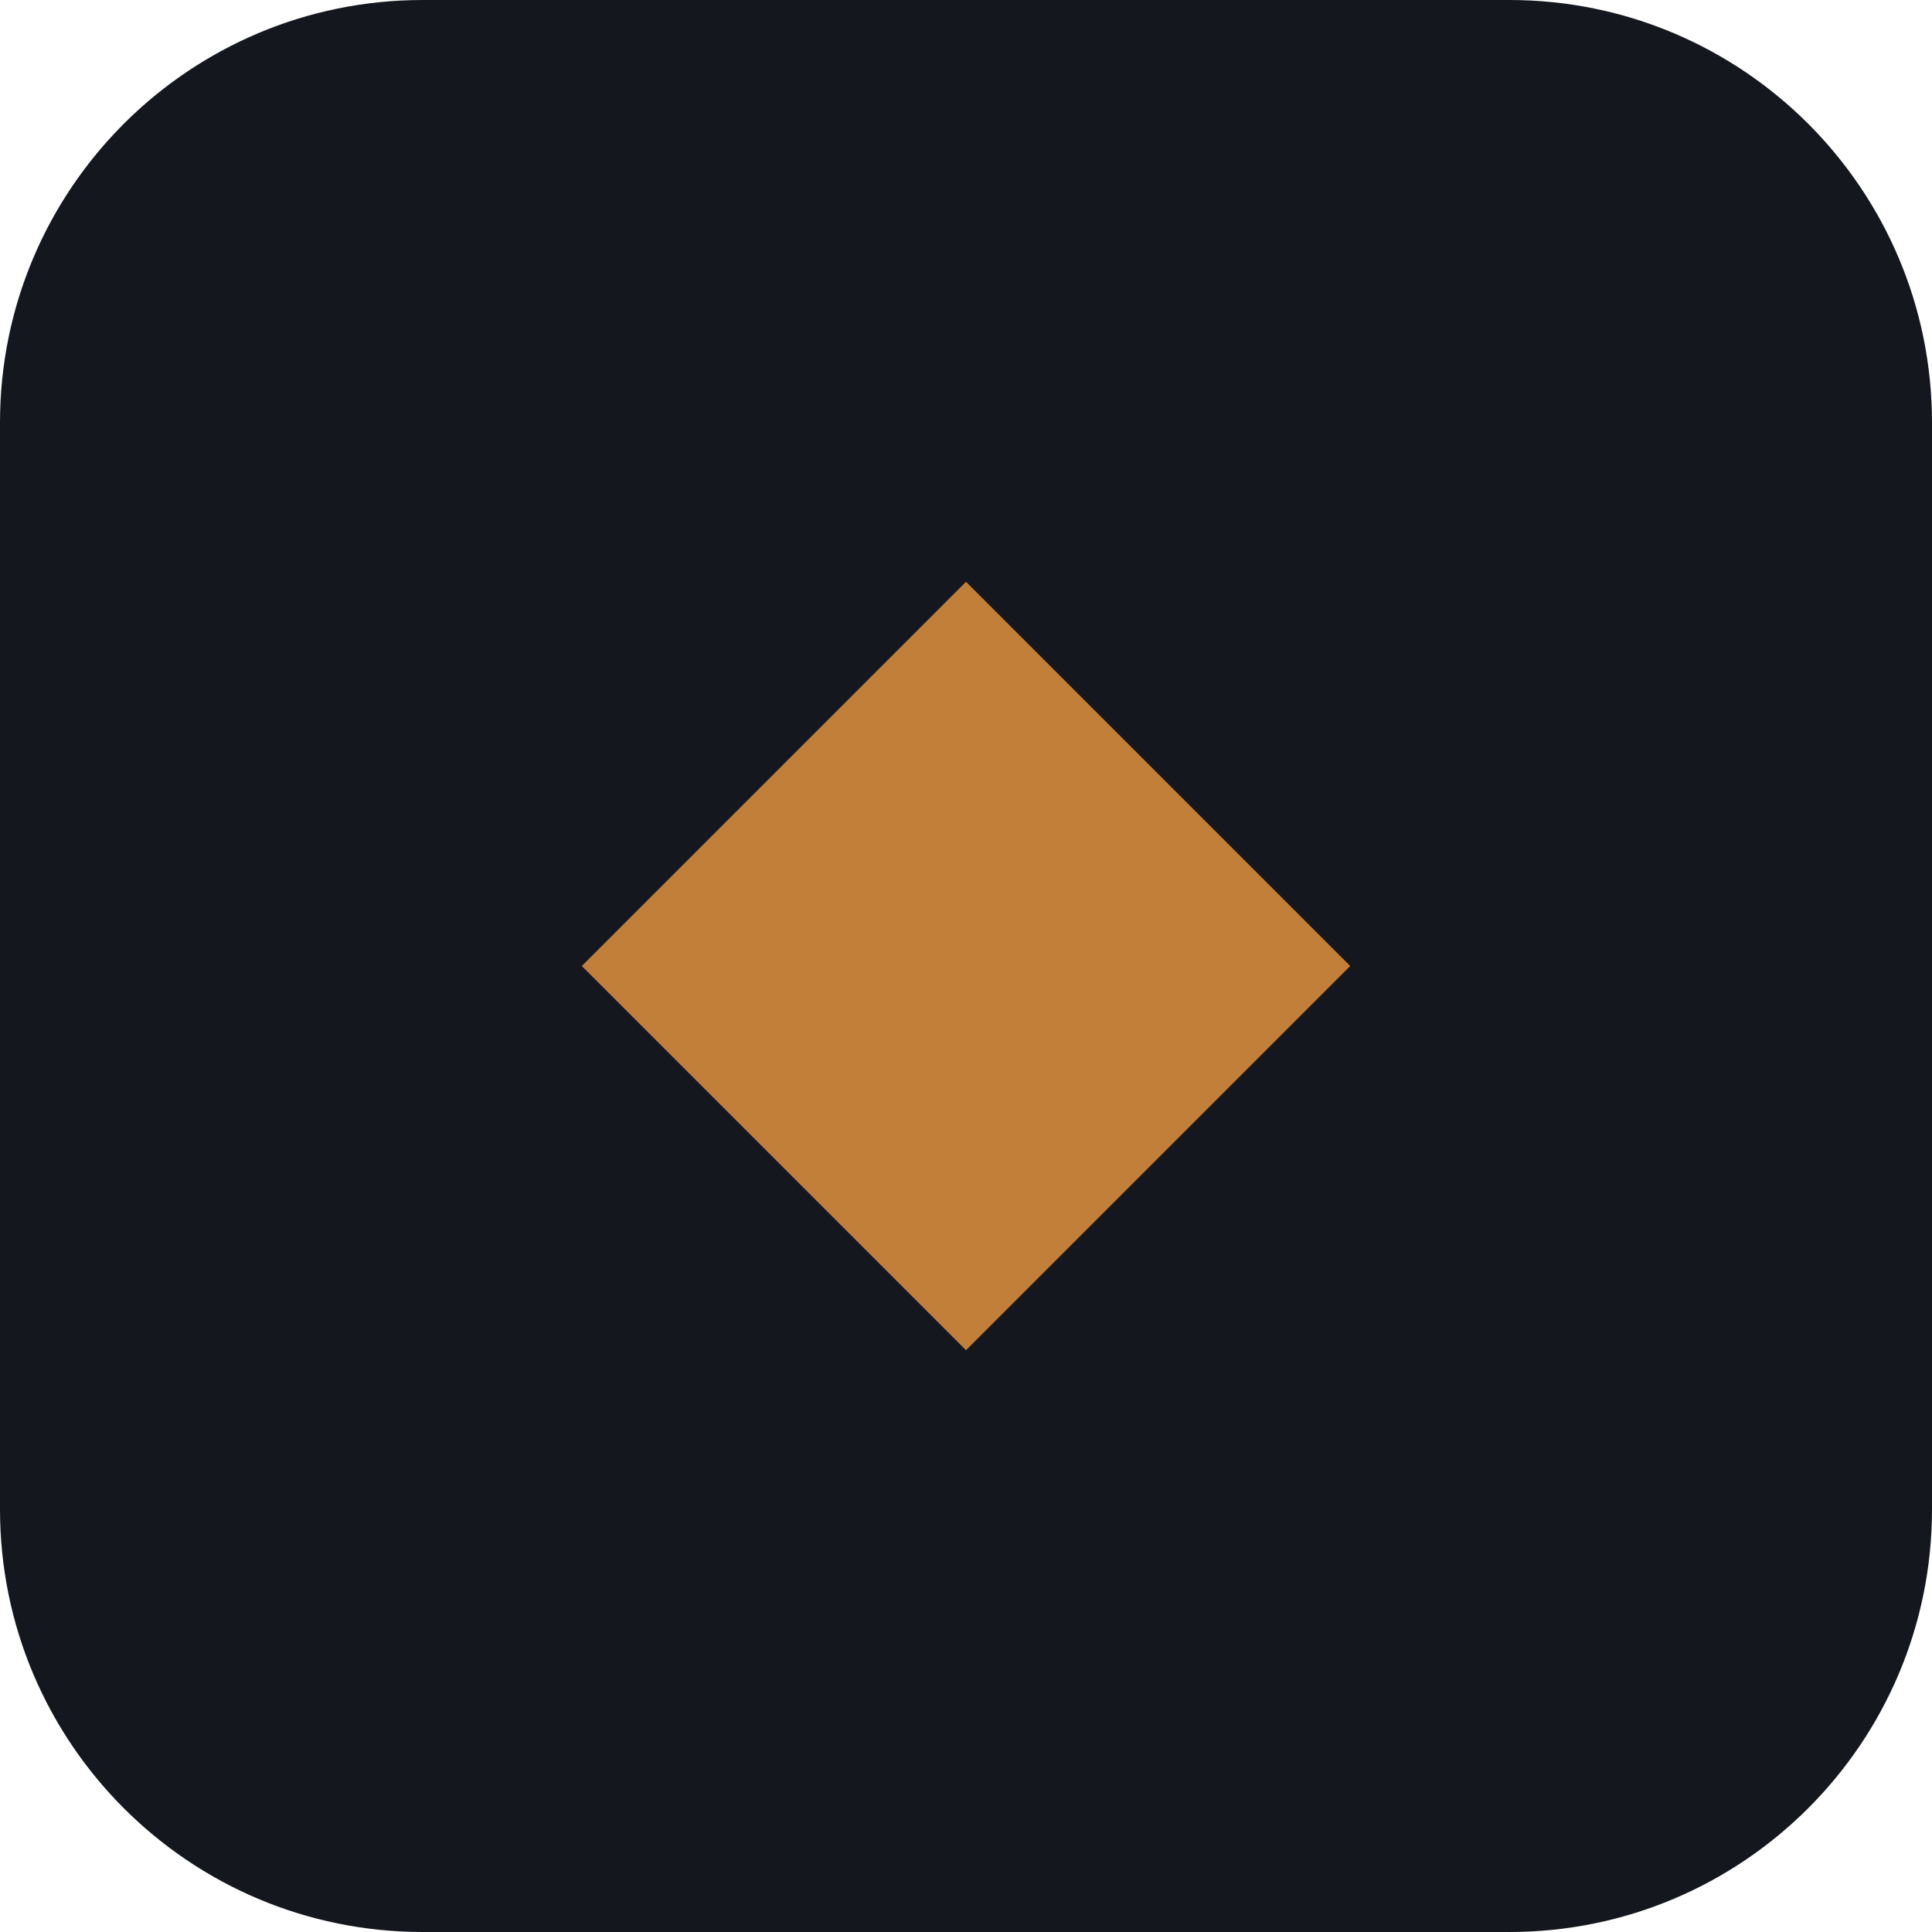
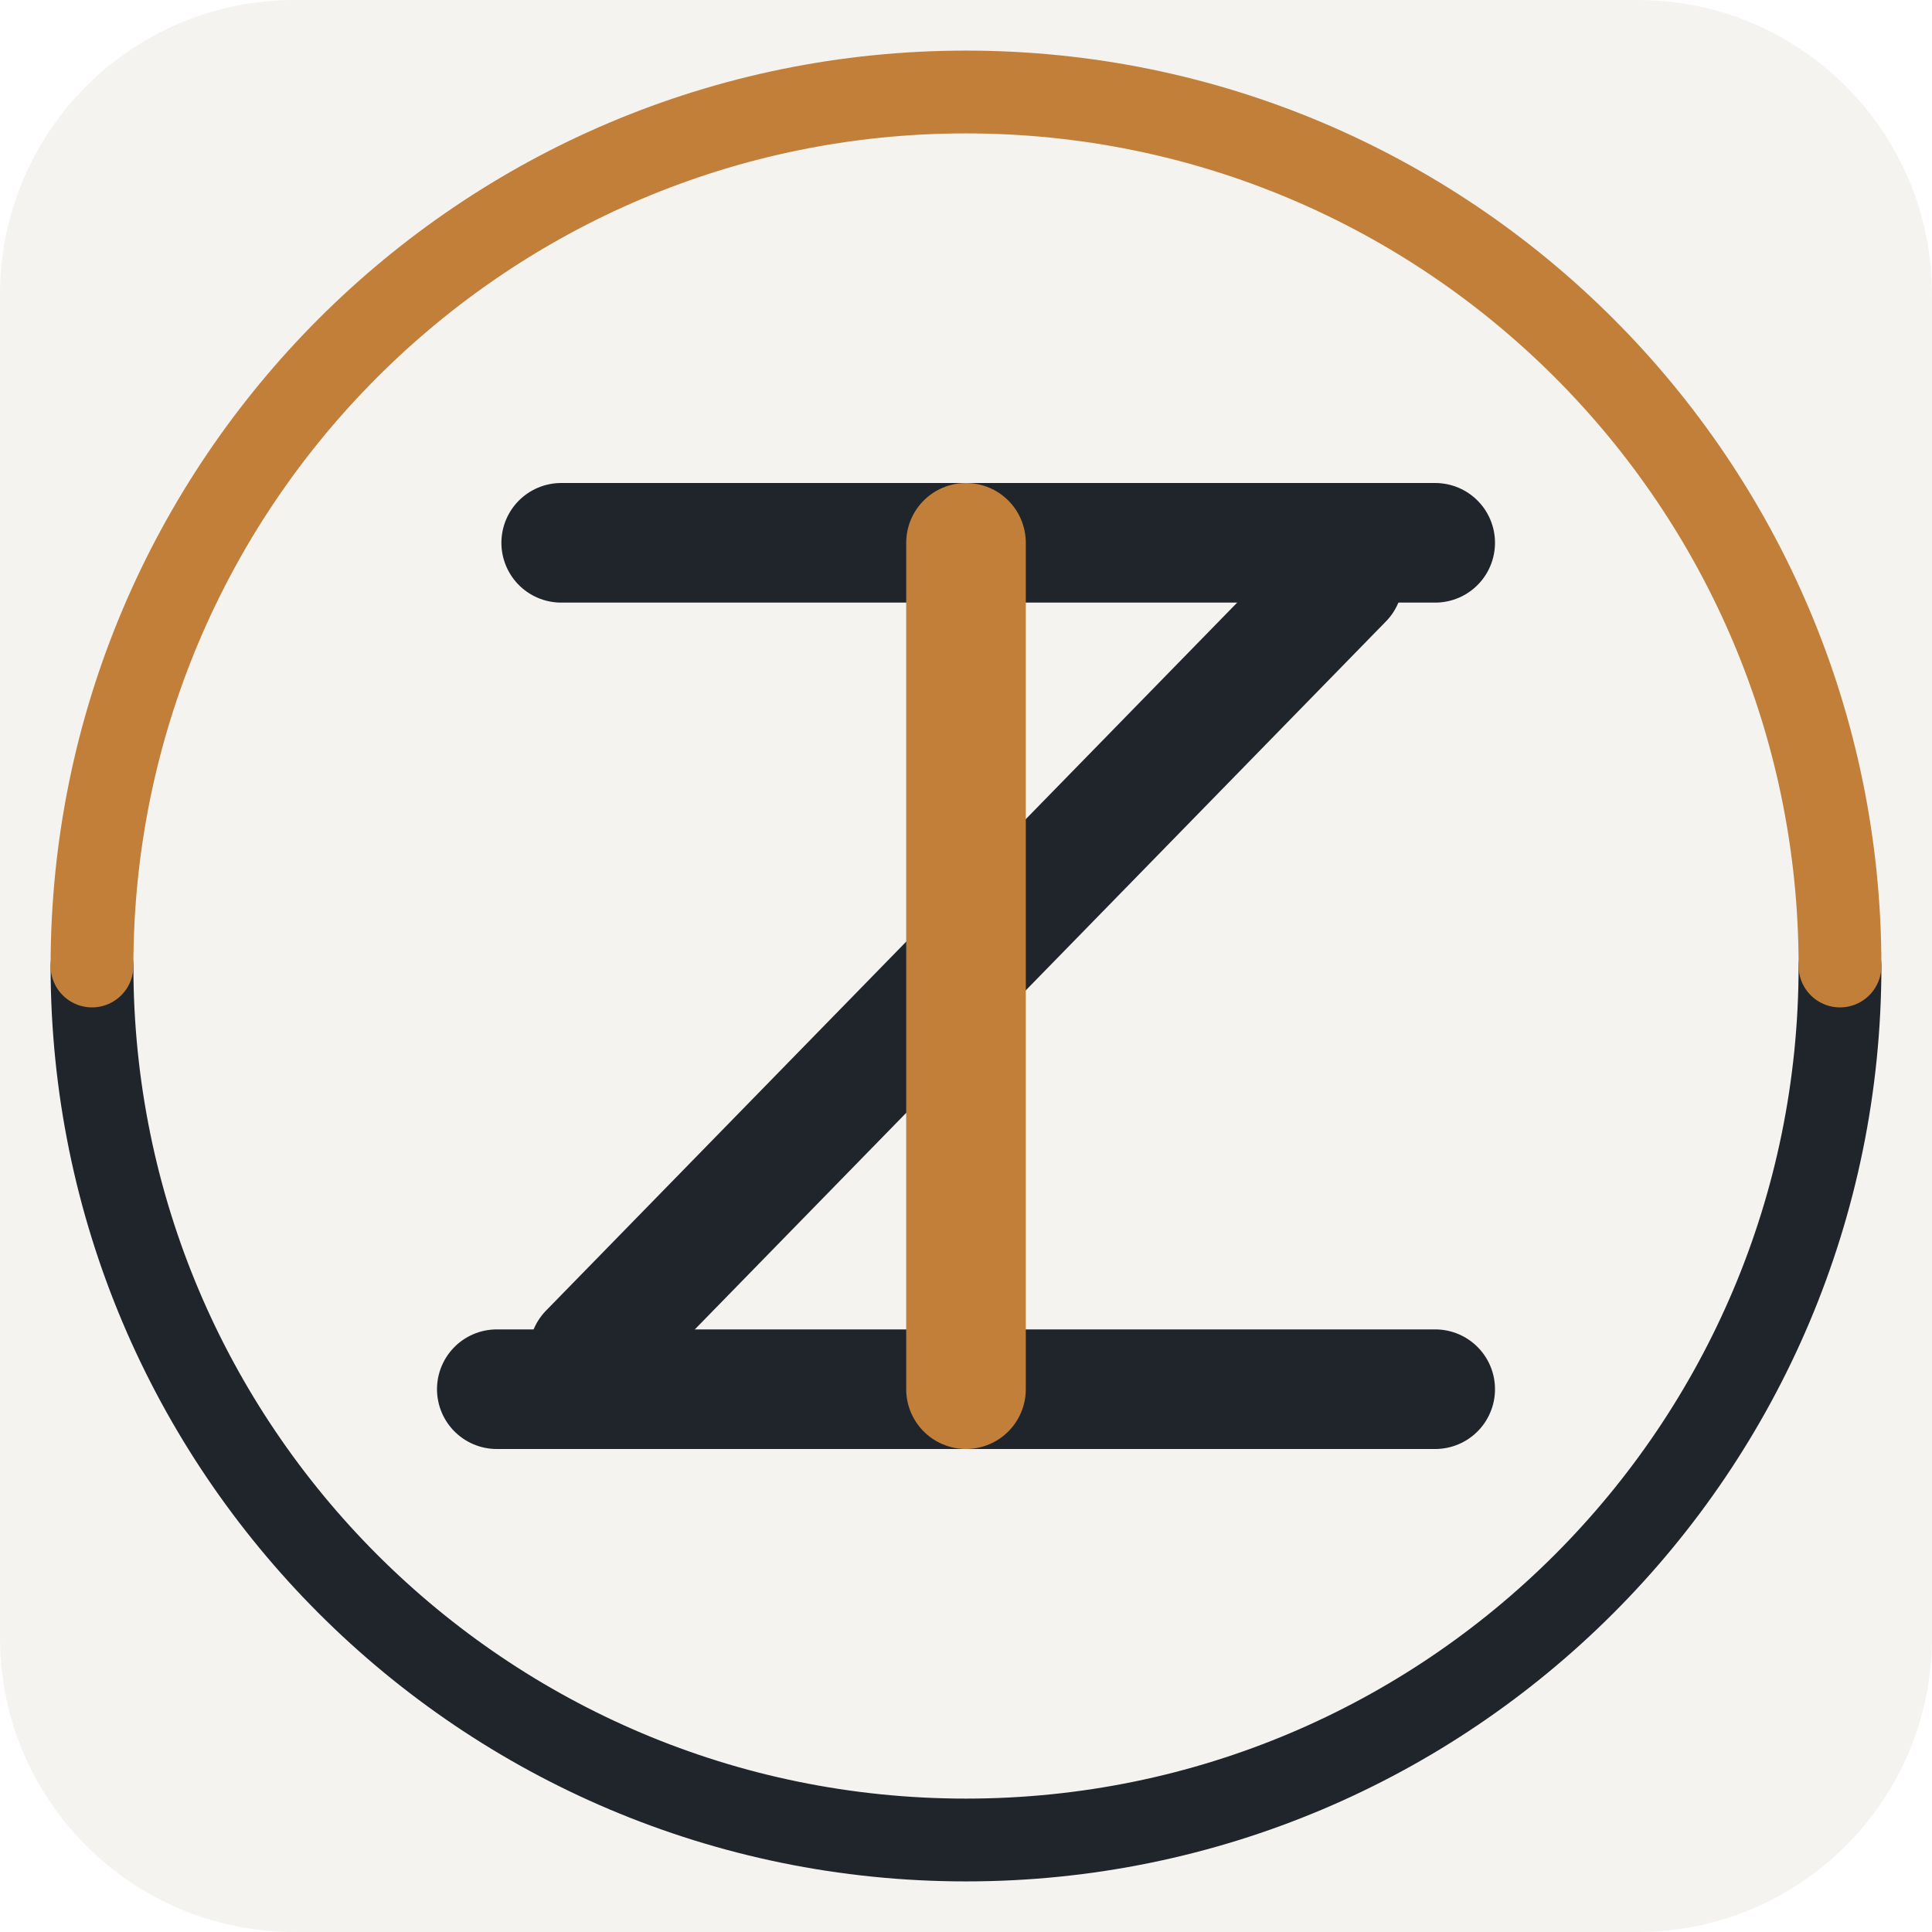
- <svg xmlns="http://www.w3.org/2000/svg" viewBox="0 0 64 64">
-   <rect width="64" height="64" rx="14" fill="#14171D" />
-   <rect x="23" y="23" width="18" height="18" fill="#C17F3A" transform="rotate(45 32 32)" />
+ <svg xmlns="http://www.w3.org/2000/svg" viewBox="55 45 210 210">
+   <rect x="55" y="45" width="210" height="210" rx="32" fill="#F5F3EF" />
+   <path d="M 65 150 A 95 95 0 0 0 255 150" fill="none" stroke="#20242B" stroke-width="9" stroke-linecap="round" />
+   <path d="M 255 150 A 95 95 0 0 0 65 150" fill="none" stroke="#C17F3A" stroke-width="9" stroke-linecap="round" />
+   <g transform="translate(99, 104)">
+     <line x1="17" y1="0" x2="112" y2="0" stroke="#20242B" stroke-width="13" stroke-linecap="round" />
+     <line x1="102" y1="4" x2="20" y2="88" stroke="#20242B" stroke-width="13" stroke-linecap="round" />
+     <line x1="10" y1="92" x2="112" y2="92" stroke="#20242B" stroke-width="13" stroke-linecap="round" />
+     <line x1="61" y1="0" x2="61" y2="92" stroke="#C17F3A" stroke-width="13" stroke-linecap="round" />
+   </g>
</svg>
